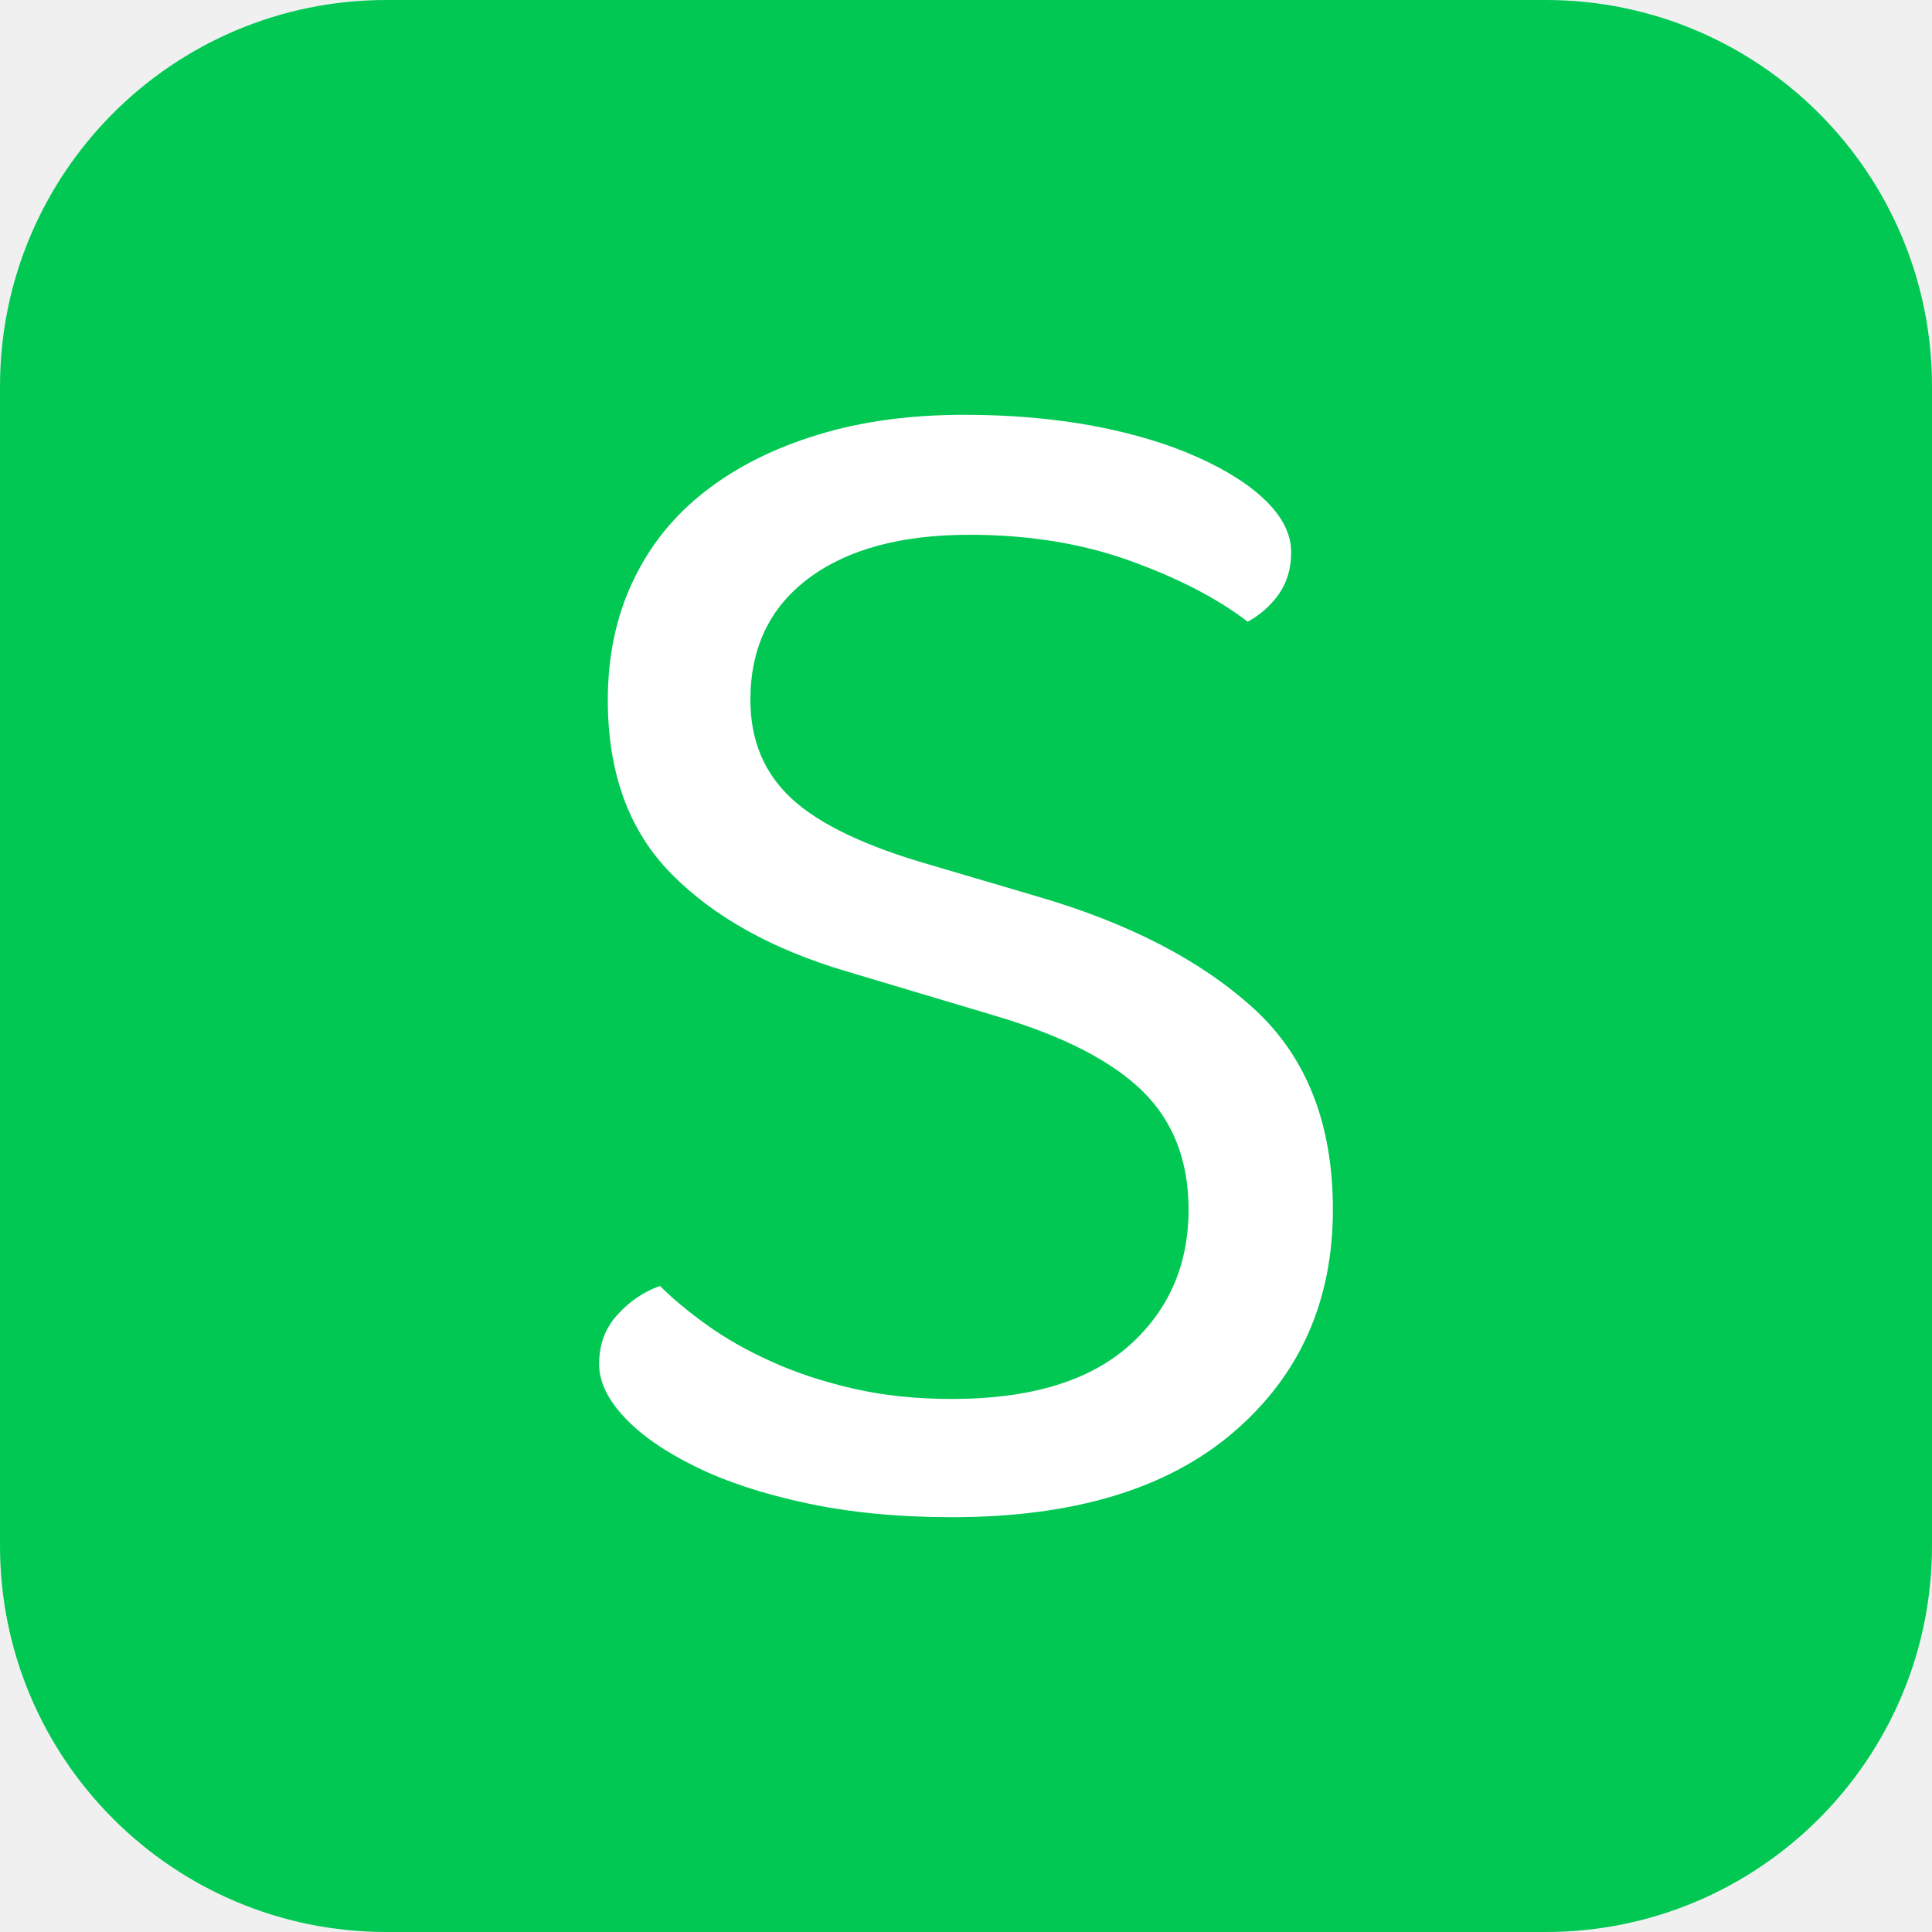
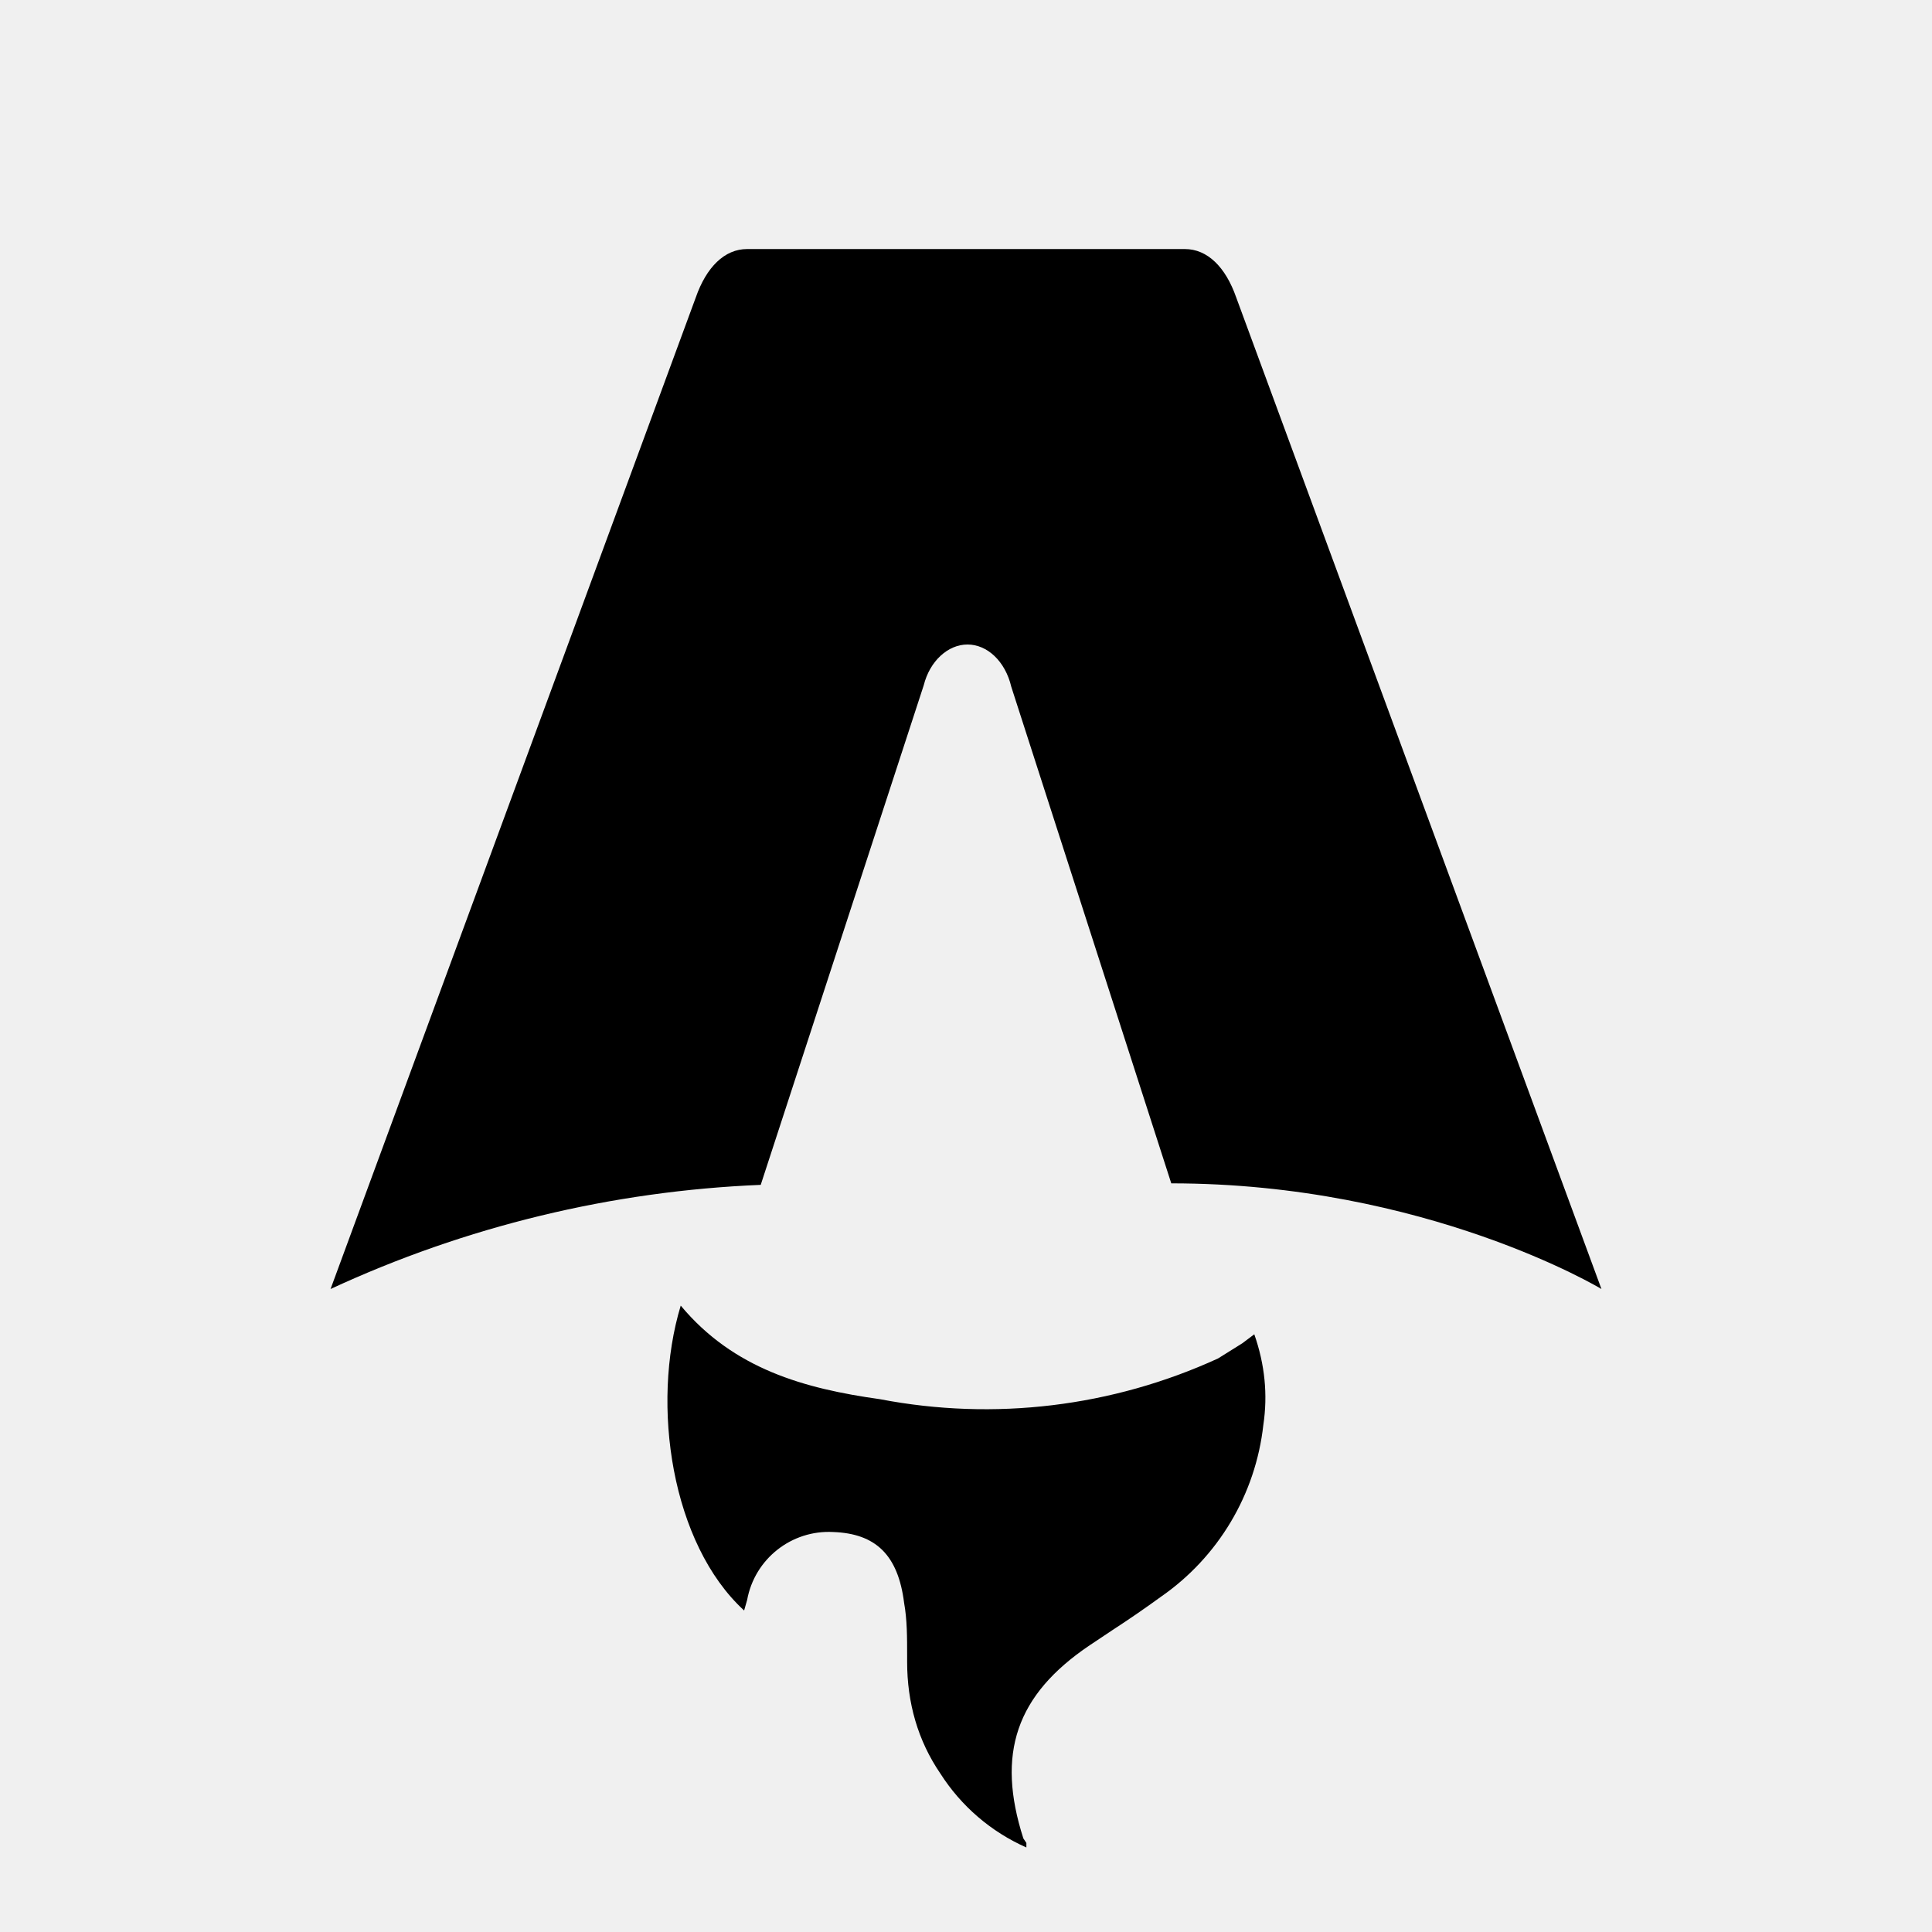
- <svg xmlns="http://www.w3.org/2000/svg" width="256" height="256" viewBox="0 0 100 100">
-   <rect width="100" height="100" rx="20" fill="#00c853" />
-   <path d="M49.28 72.41L49.28 72.41Q55.31 72.41 58.42 69.67Q61.52 66.92 61.52 62.60L61.52 62.60Q61.52 58.82 59.14 56.48Q56.75 54.14 51.62 52.61L51.62 52.61L43.79 50.27Q38.03 48.56 34.75 45.23Q31.46 41.90 31.46 36.23L31.46 36.23Q31.46 32.81 32.77 30.06Q34.07 27.32 36.50 25.43Q38.93 23.54 42.31 22.51Q45.68 21.47 49.91 21.47L49.91 21.47Q53.51 21.47 56.62 22.05Q59.72 22.64 62.02 23.68Q64.31 24.71 65.57 25.97Q66.83 27.23 66.83 28.58L66.83 28.58Q66.83 29.84 66.20 30.74Q65.57 31.64 64.58 32.18L64.58 32.18Q62.24 30.38 58.50 29.03Q54.77 27.68 50.18 27.68L50.18 27.68Q44.87 27.68 41.86 29.93Q38.84 32.18 38.84 36.23L38.84 36.23Q38.84 39.38 41 41.36Q43.16 43.34 48.20 44.78L48.20 44.78L53.69 46.40Q60.80 48.47 64.89 52.20Q68.99 55.94 68.99 62.60L68.99 62.60Q68.99 69.71 63.86 74.12Q58.73 78.53 49.28 78.53L49.28 78.53Q45.14 78.53 41.77 77.81Q38.39 77.09 36.01 75.92Q33.62 74.75 32.32 73.36Q31.01 71.96 31.01 70.61L31.01 70.61Q31.01 69.08 31.96 68.05Q32.90 67.01 34.16 66.56L34.16 66.56Q35.15 67.55 36.59 68.58Q38.03 69.62 39.92 70.47Q41.81 71.33 44.15 71.87Q46.49 72.41 49.28 72.41Z" fill="#ffffff" />
+ <svg xmlns="http://www.w3.org/2000/svg" fill="none" viewBox="0 0 128 128">
+   <path d="M50.4 78.5a75.1 75.1 0 0 0-28.5 6.9l24.2-65.7c.7-2 1.9-3.2 3.4-3.2h29c1.5 0 2.7 1.2 3.4 3.2l24.2 65.7s-11.6-7-28.5-7L67 45.5c-.4-1.7-1.6-2.8-2.9-2.8-1.3 0-2.5 1.1-2.9 2.7L50.4 78.5Zm-1.1 28.2Zm-4.2-20.2c-2 6.6-.6 15.8 4.2 20.2a17.5 17.5 0 0 1 .2-.7 5.5 5.5 0 0 1 5.7-4.5c2.8.1 4.3 1.5 4.7 4.7.2 1.1.2 2.3.2 3.5v.4c0 2.7.7 5.2 2.2 7.4a13 13 0 0 0 5.7 4.9v-.3l-.2-.3c-1.8-5.6-.5-9.5 4.4-12.8l1.5-1a73 73 0 0 0 3.2-2.2 16 16 0 0 0 6.8-11.4c.3-2 .1-4-.6-6l-.8.6-1.6 1a37 37 0 0 1-22.4 2.7c-5-.7-9.7-2-13.2-6.2Z" />
+   <style>
+         path { fill: #000; }
+         @media (prefers-color-scheme: dark) {
+             path { fill: #FFF; }
+         }
+     </style>
</svg>
